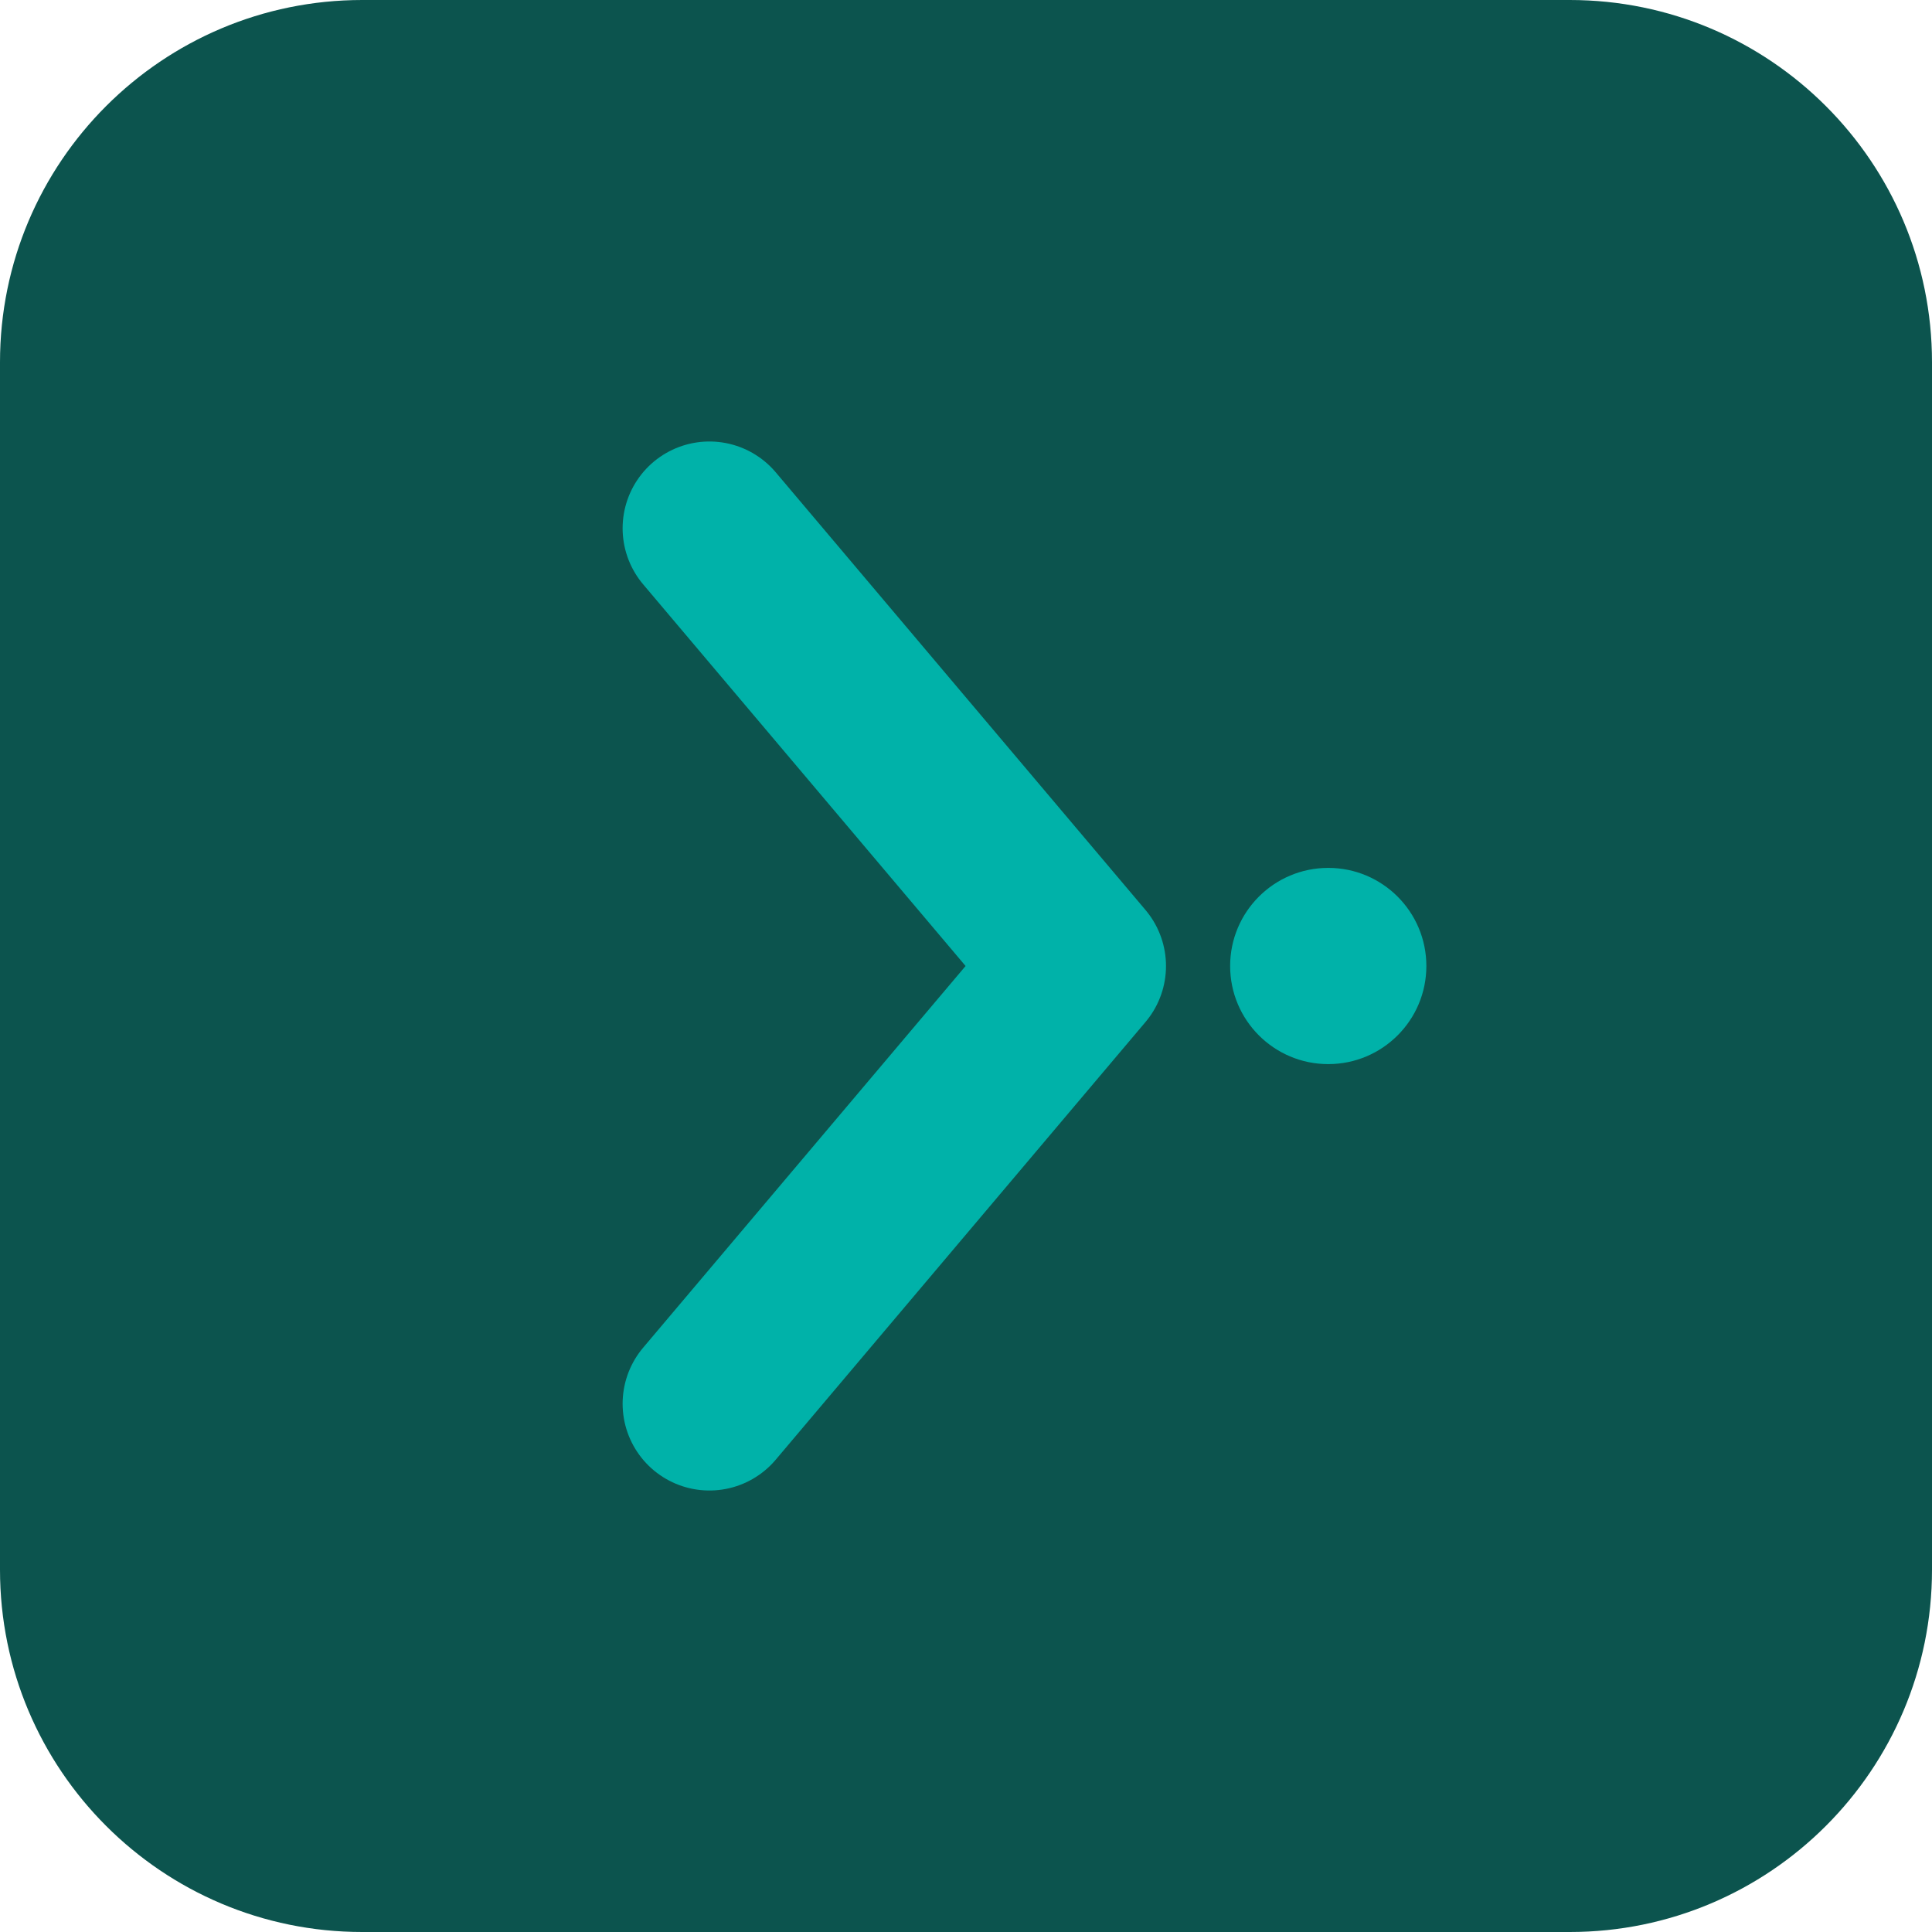
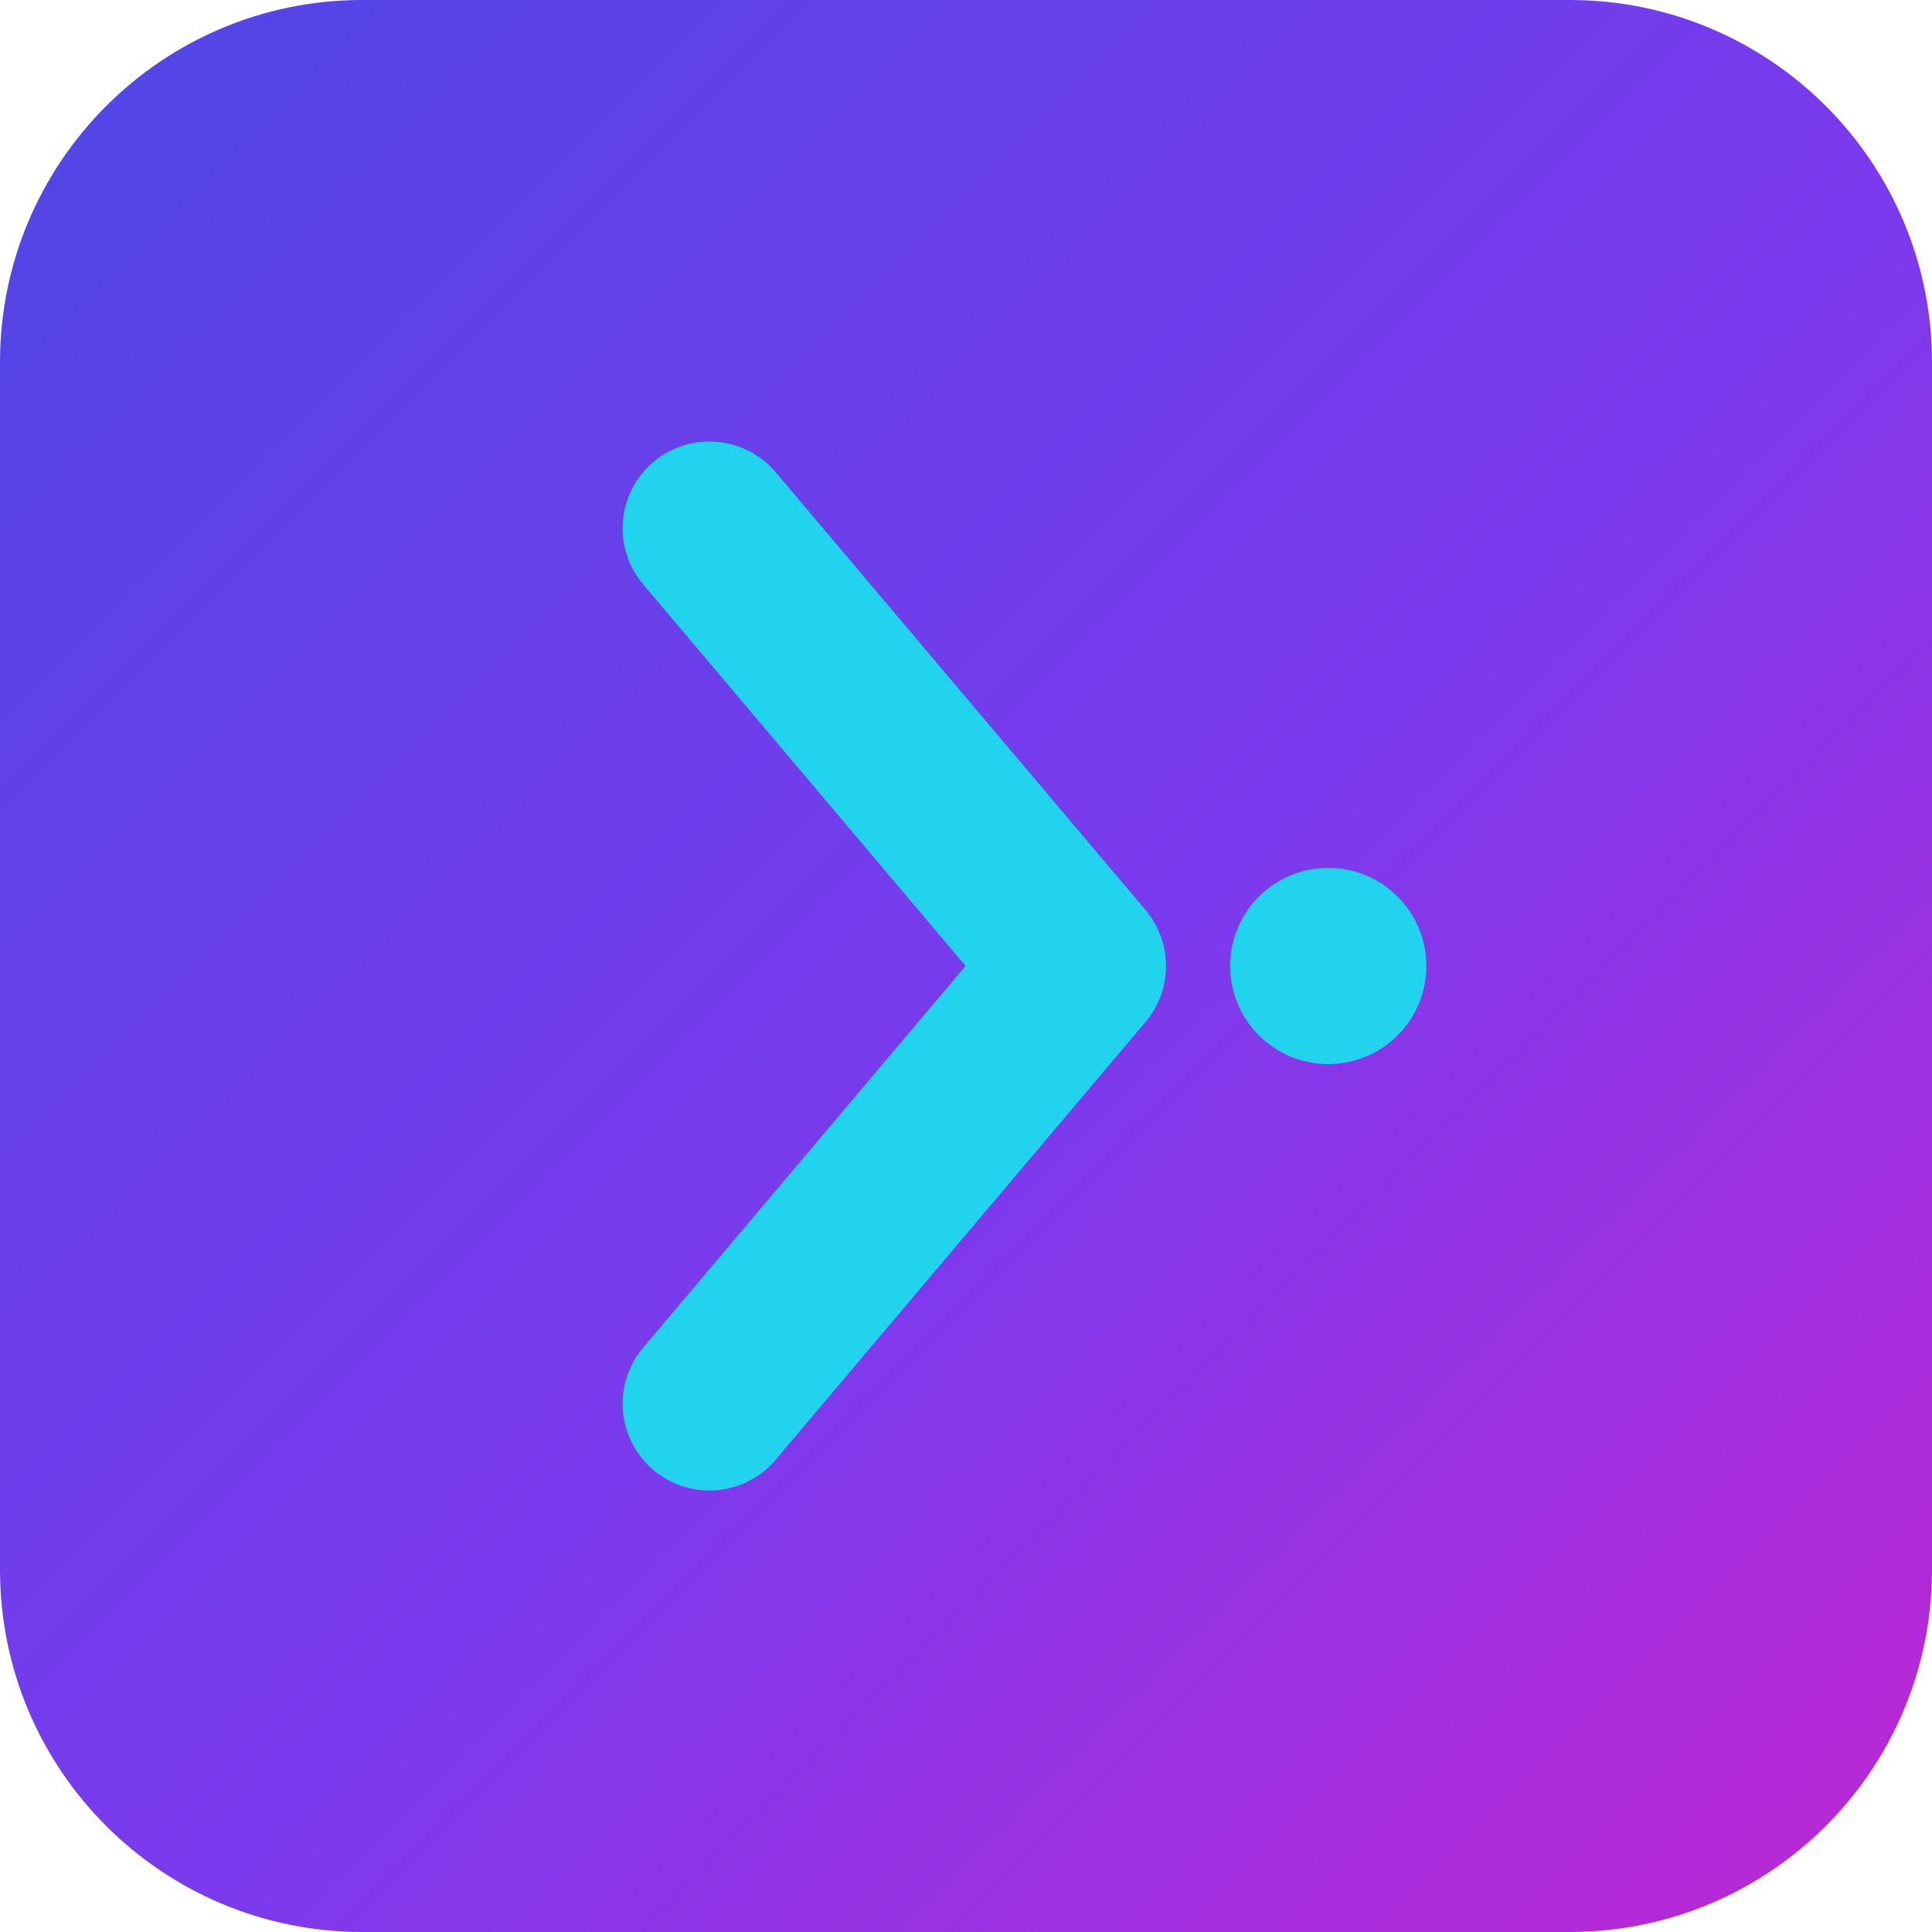
<svg xmlns="http://www.w3.org/2000/svg" viewBox="0 0 512 512">
-   <rect width="512" height="512" rx="96" fill="#0C544E" />
-   <path d="M188 140 L286 256 L188 372" fill="none" stroke="#00B2A9" stroke-width="46" stroke-linecap="round" stroke-linejoin="round" />
-   <circle cx="352" cy="256" r="26" fill="#00B2A9" />
+   <defs>
+     <linearGradient id="g" x1="0" y1="0" x2="1" y2="1">
+       <stop offset="0" stop-color="#4F46E5" />
+       <stop offset=".55" stop-color="#7C3AED" />
+       <stop offset="1" stop-color="#C026D3" />
+     </linearGradient>
+   </defs>
+   <rect width="512" height="512" rx="96" fill="url(#g)" />
+   <path d="M188 140 L286 256 L188 372" fill="none" stroke="#22D3EE" stroke-width="46" stroke-linecap="round" stroke-linejoin="round" />
+   <circle cx="352" cy="256" r="26" fill="#22D3EE" />
</svg>
